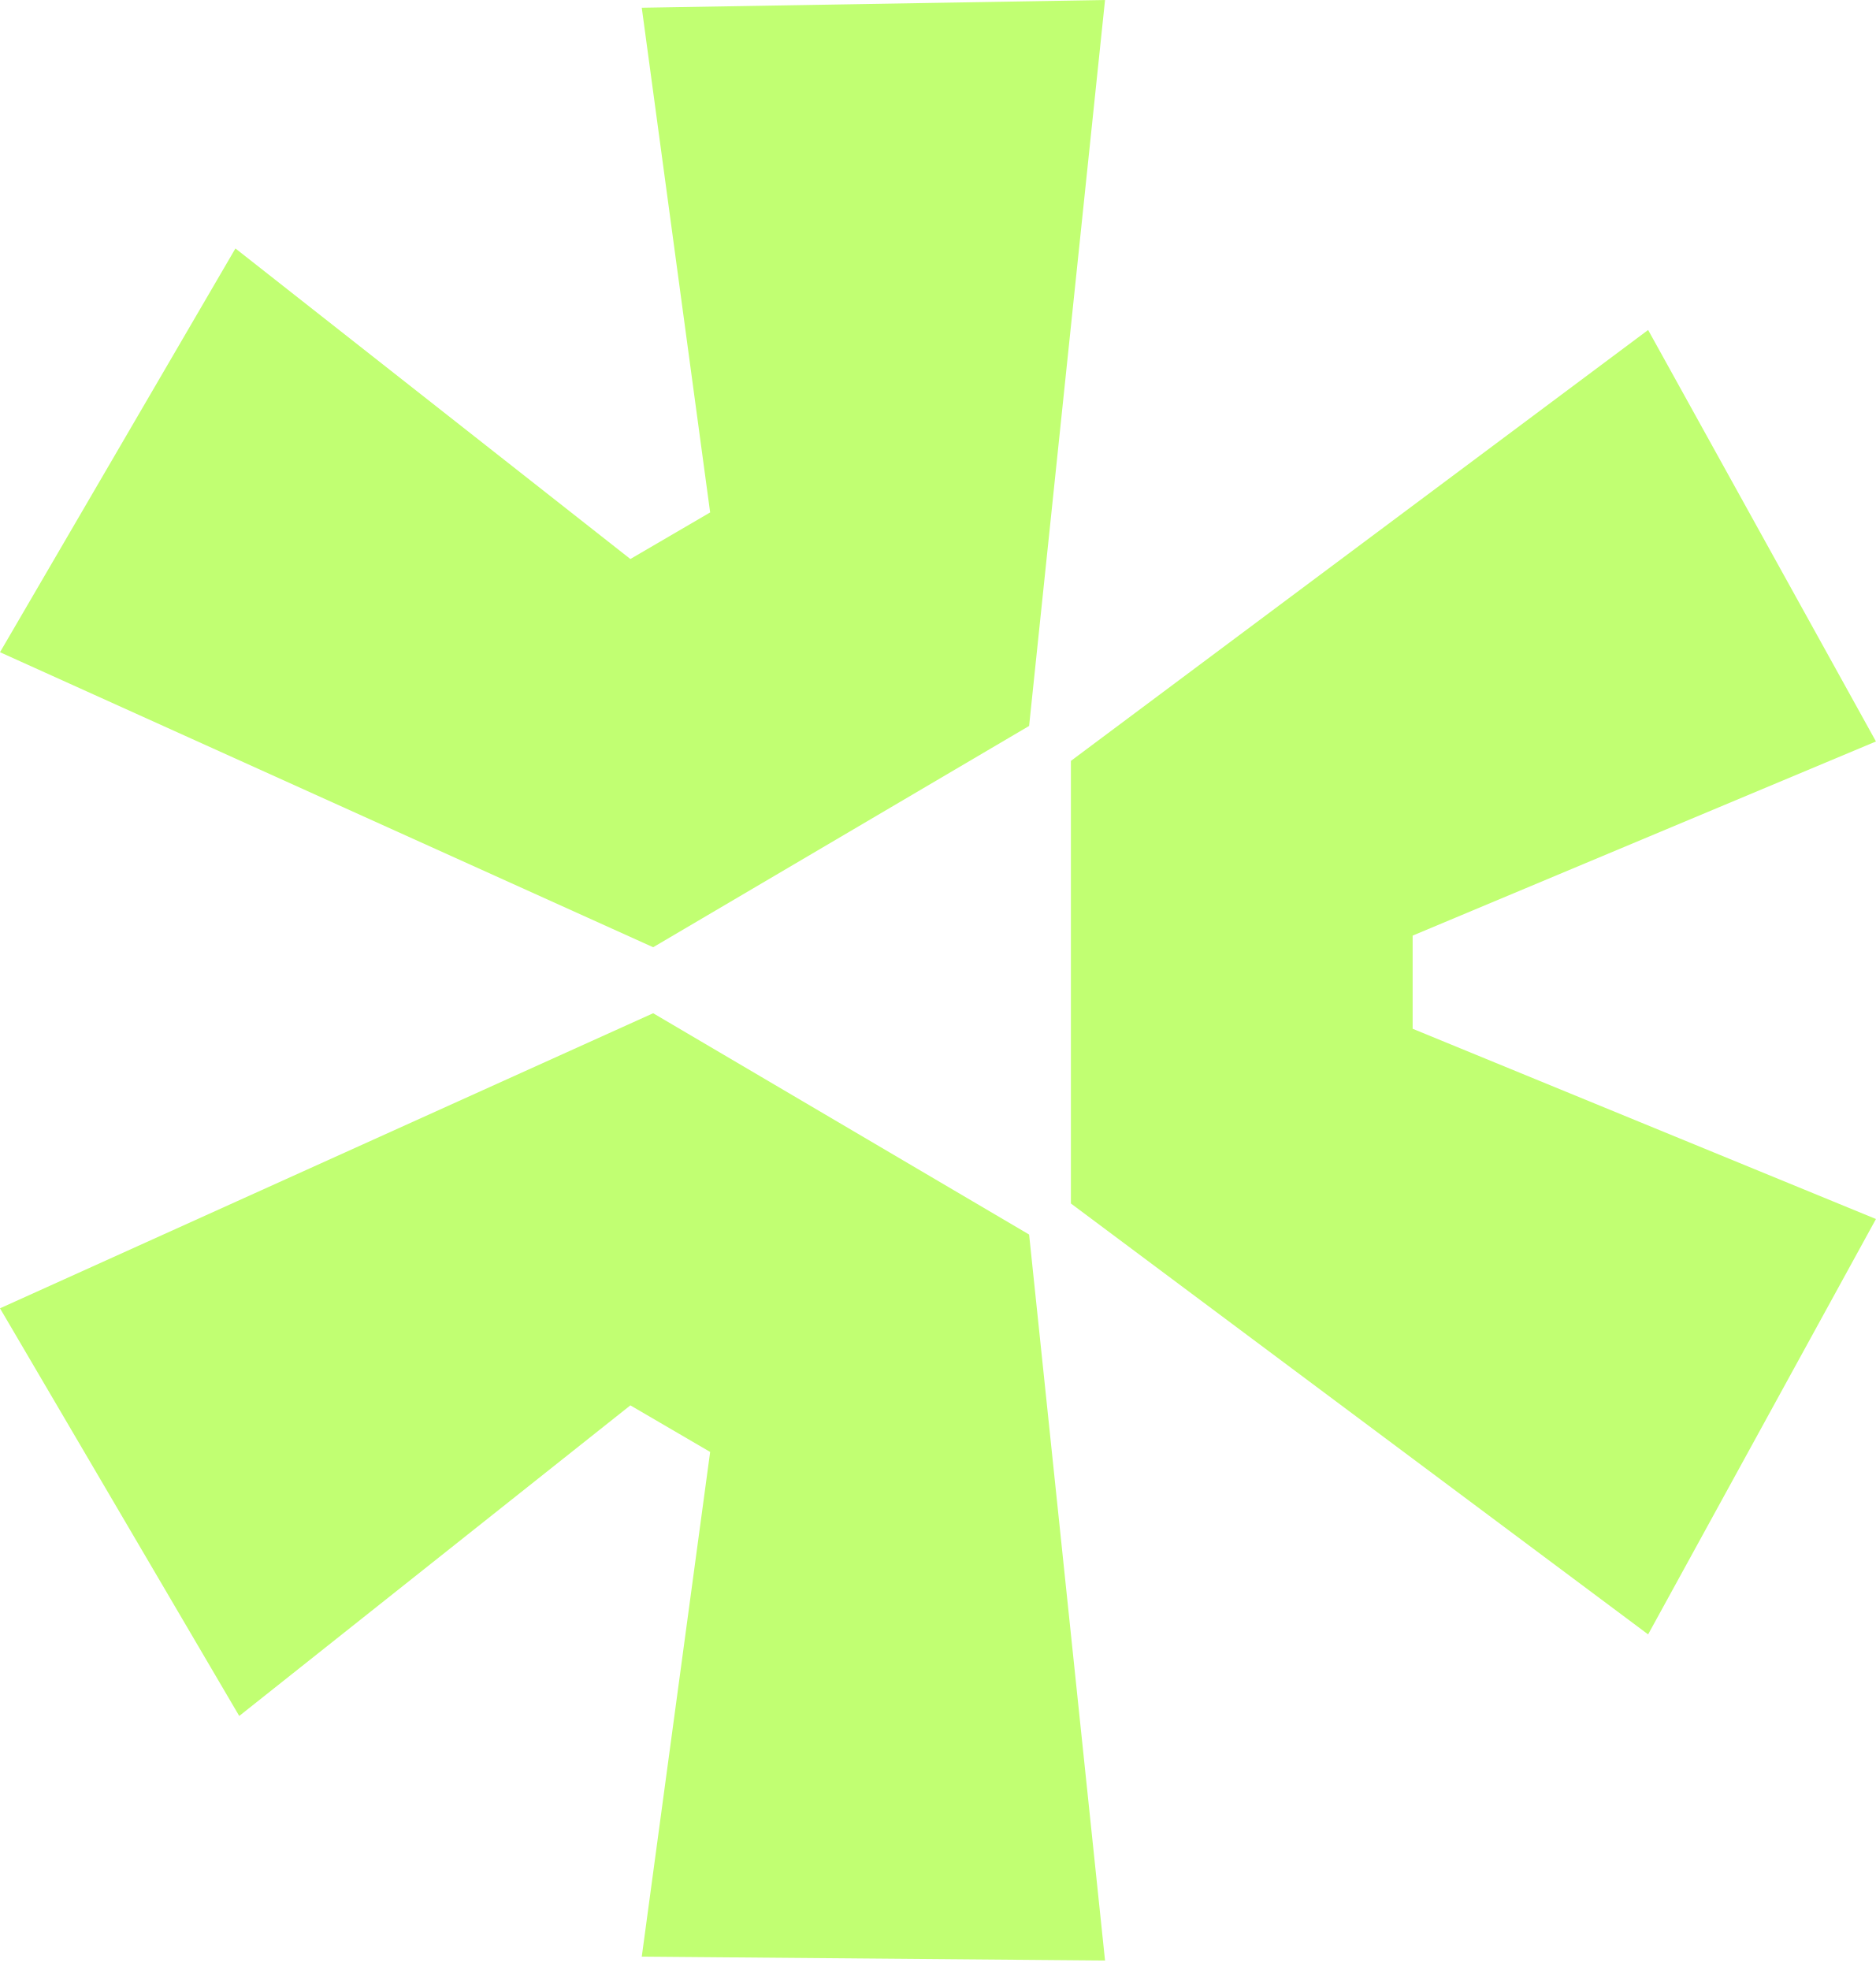
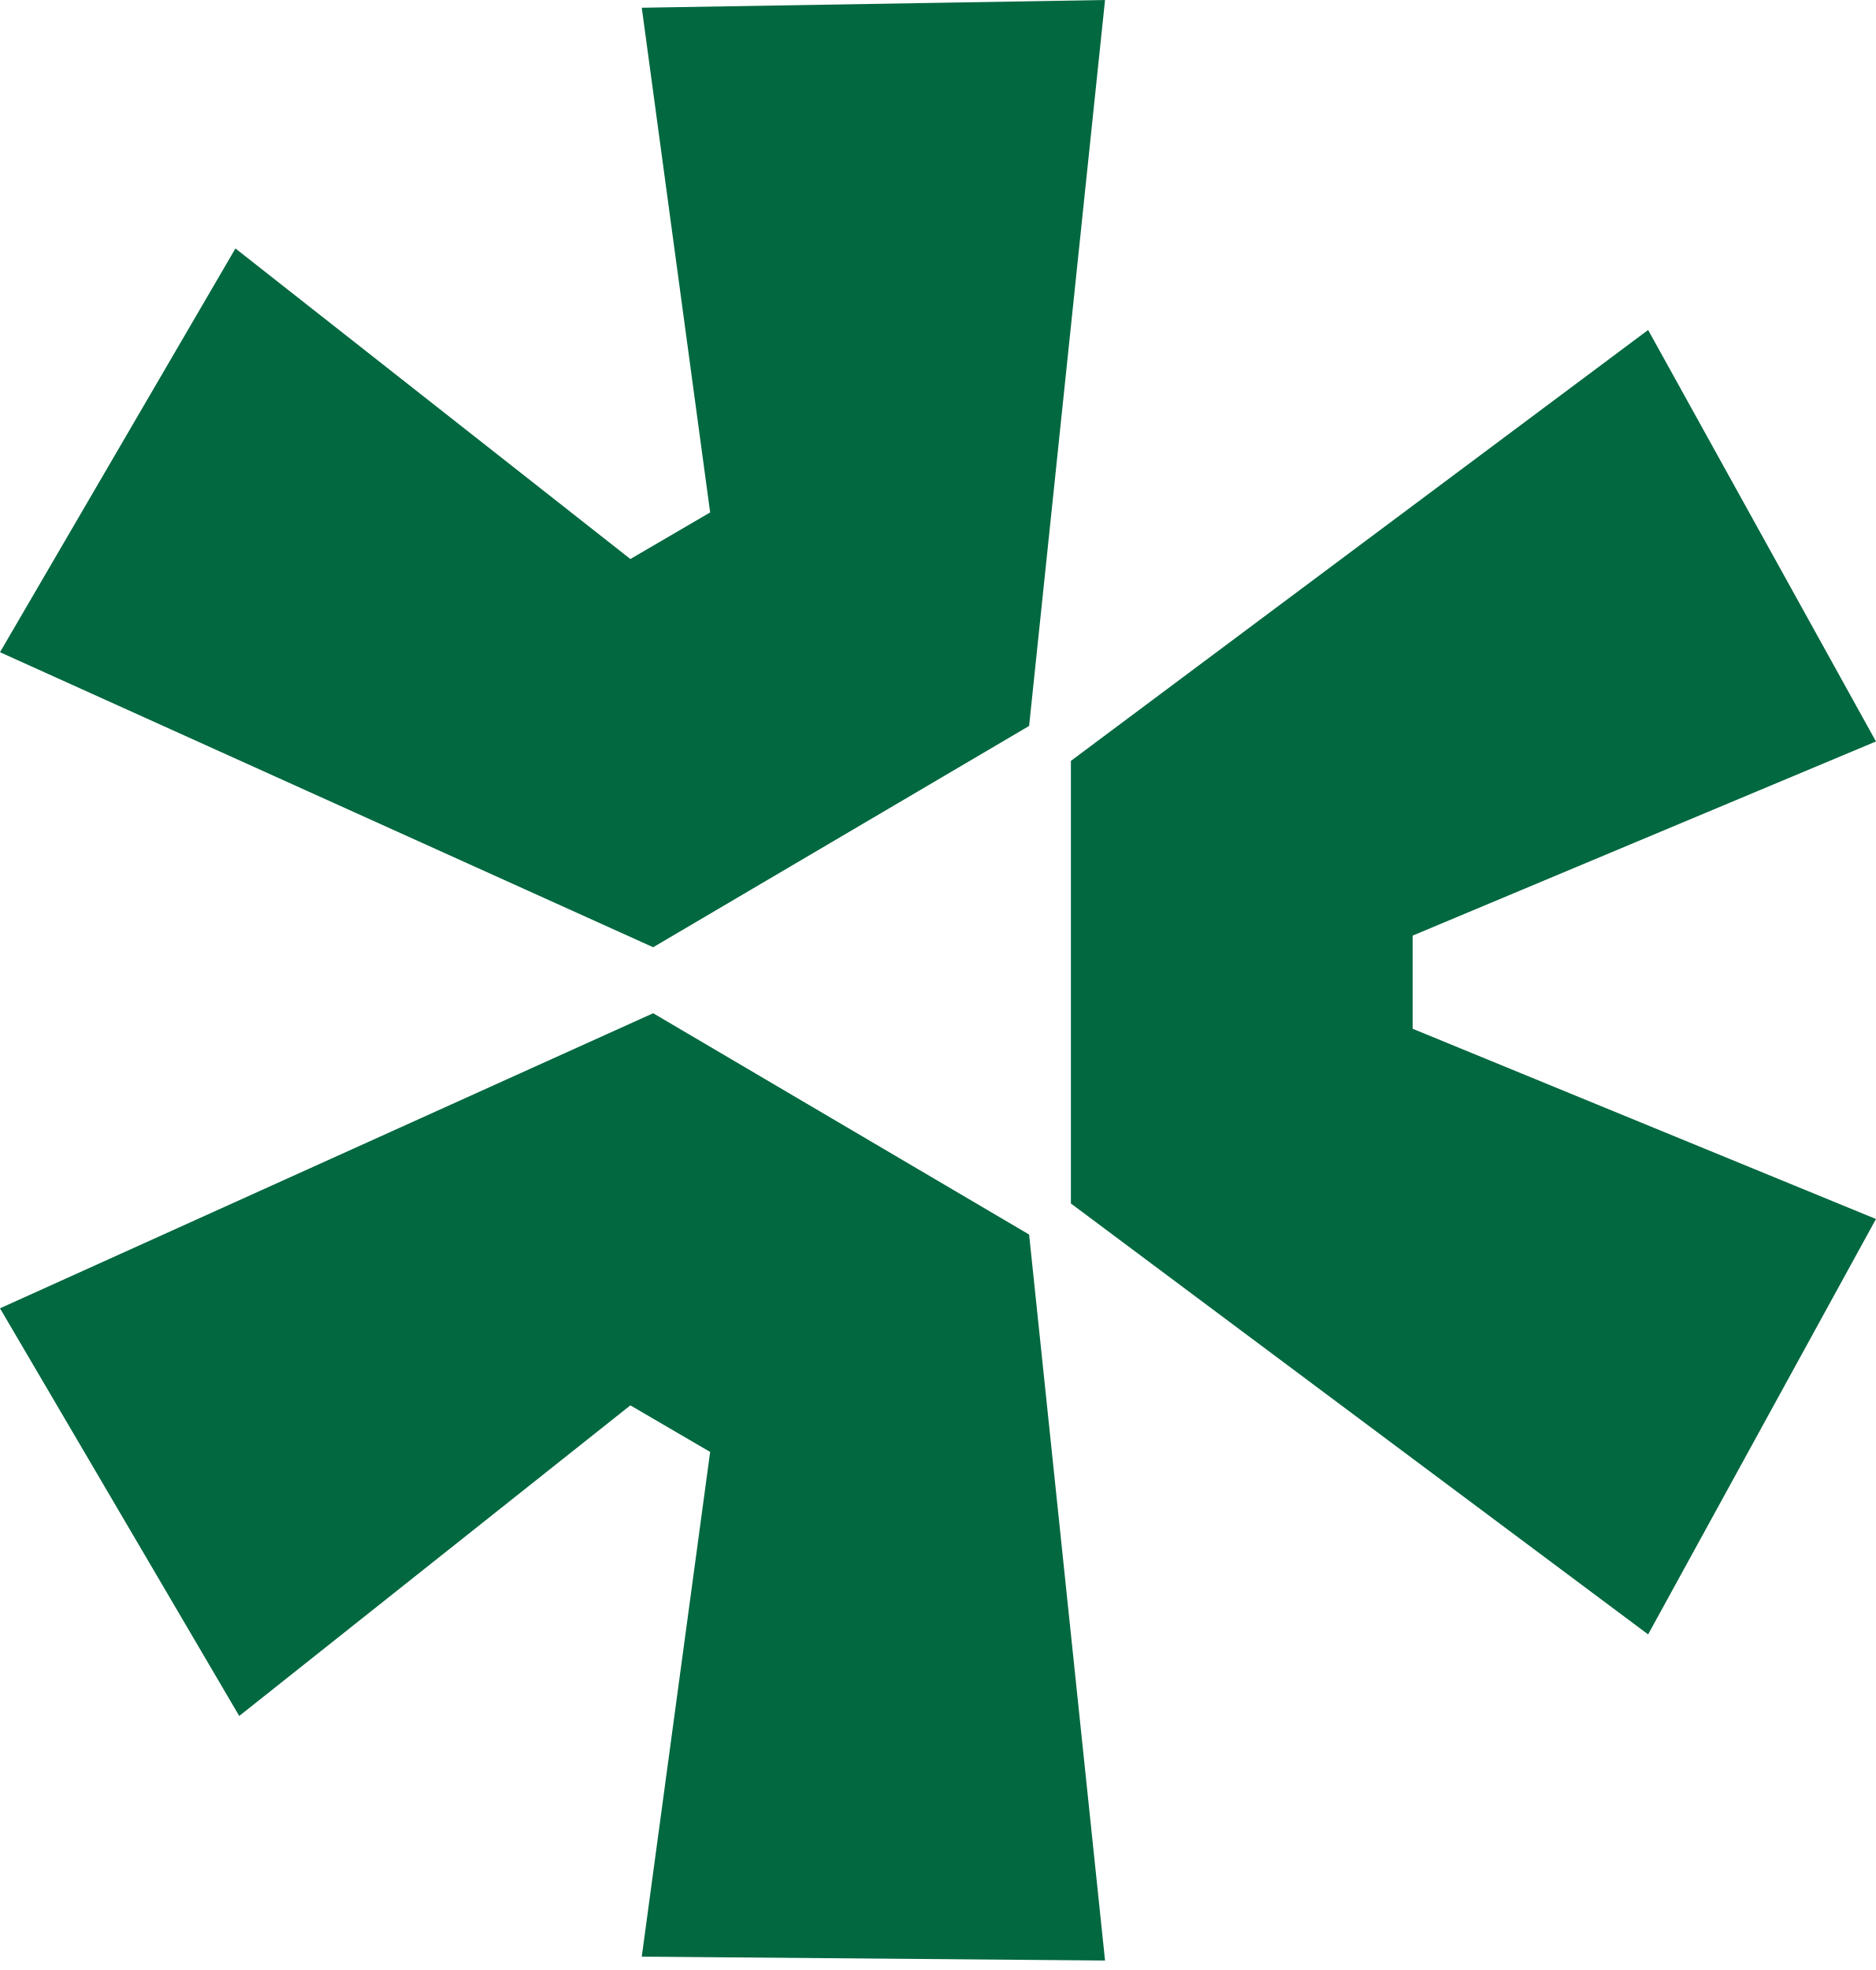
<svg xmlns="http://www.w3.org/2000/svg" width="40" height="42" viewBox="0 0 40 42" fill="none">
-   <path d="M0 27.893L13.927 21.602L21.943 26.32L23.562 41.798L13.684 41.715L15.142 30.955L13.441 29.962L5.101 36.584L0 27.893Z" fill="#C1FF72" />
-   <path d="M22.834 25.658L35.142 34.845L40 25.989L30.121 21.933V19.947L40 15.808L35.142 7.035L22.834 16.222V25.658Z" fill="#C1FF72" />
-   <path d="M21.943 15.477L23.562 0L13.684 0.165L15.142 10.925L13.441 11.918L5.02 5.297L0 13.905L13.927 20.195L21.943 15.477Z" fill="#C1FF72" />
+   <path d="M0 27.893L13.927 21.602L21.943 26.32L23.562 41.798L13.684 41.715L15.142 30.955L13.441 29.962L5.101 36.584L0 27.893Z" fill="#026840" />
+   <path d="M22.834 25.658L35.142 34.845L40 25.989L30.121 21.933V19.947L40 15.808L35.142 7.035L22.834 16.222V25.658Z" fill="#026840" />
+   <path d="M21.943 15.477L23.562 0L13.684 0.165L15.142 10.925L13.441 11.918L5.02 5.297L0 13.905L13.927 20.195L21.943 15.477Z" fill="#026840" />
</svg>
